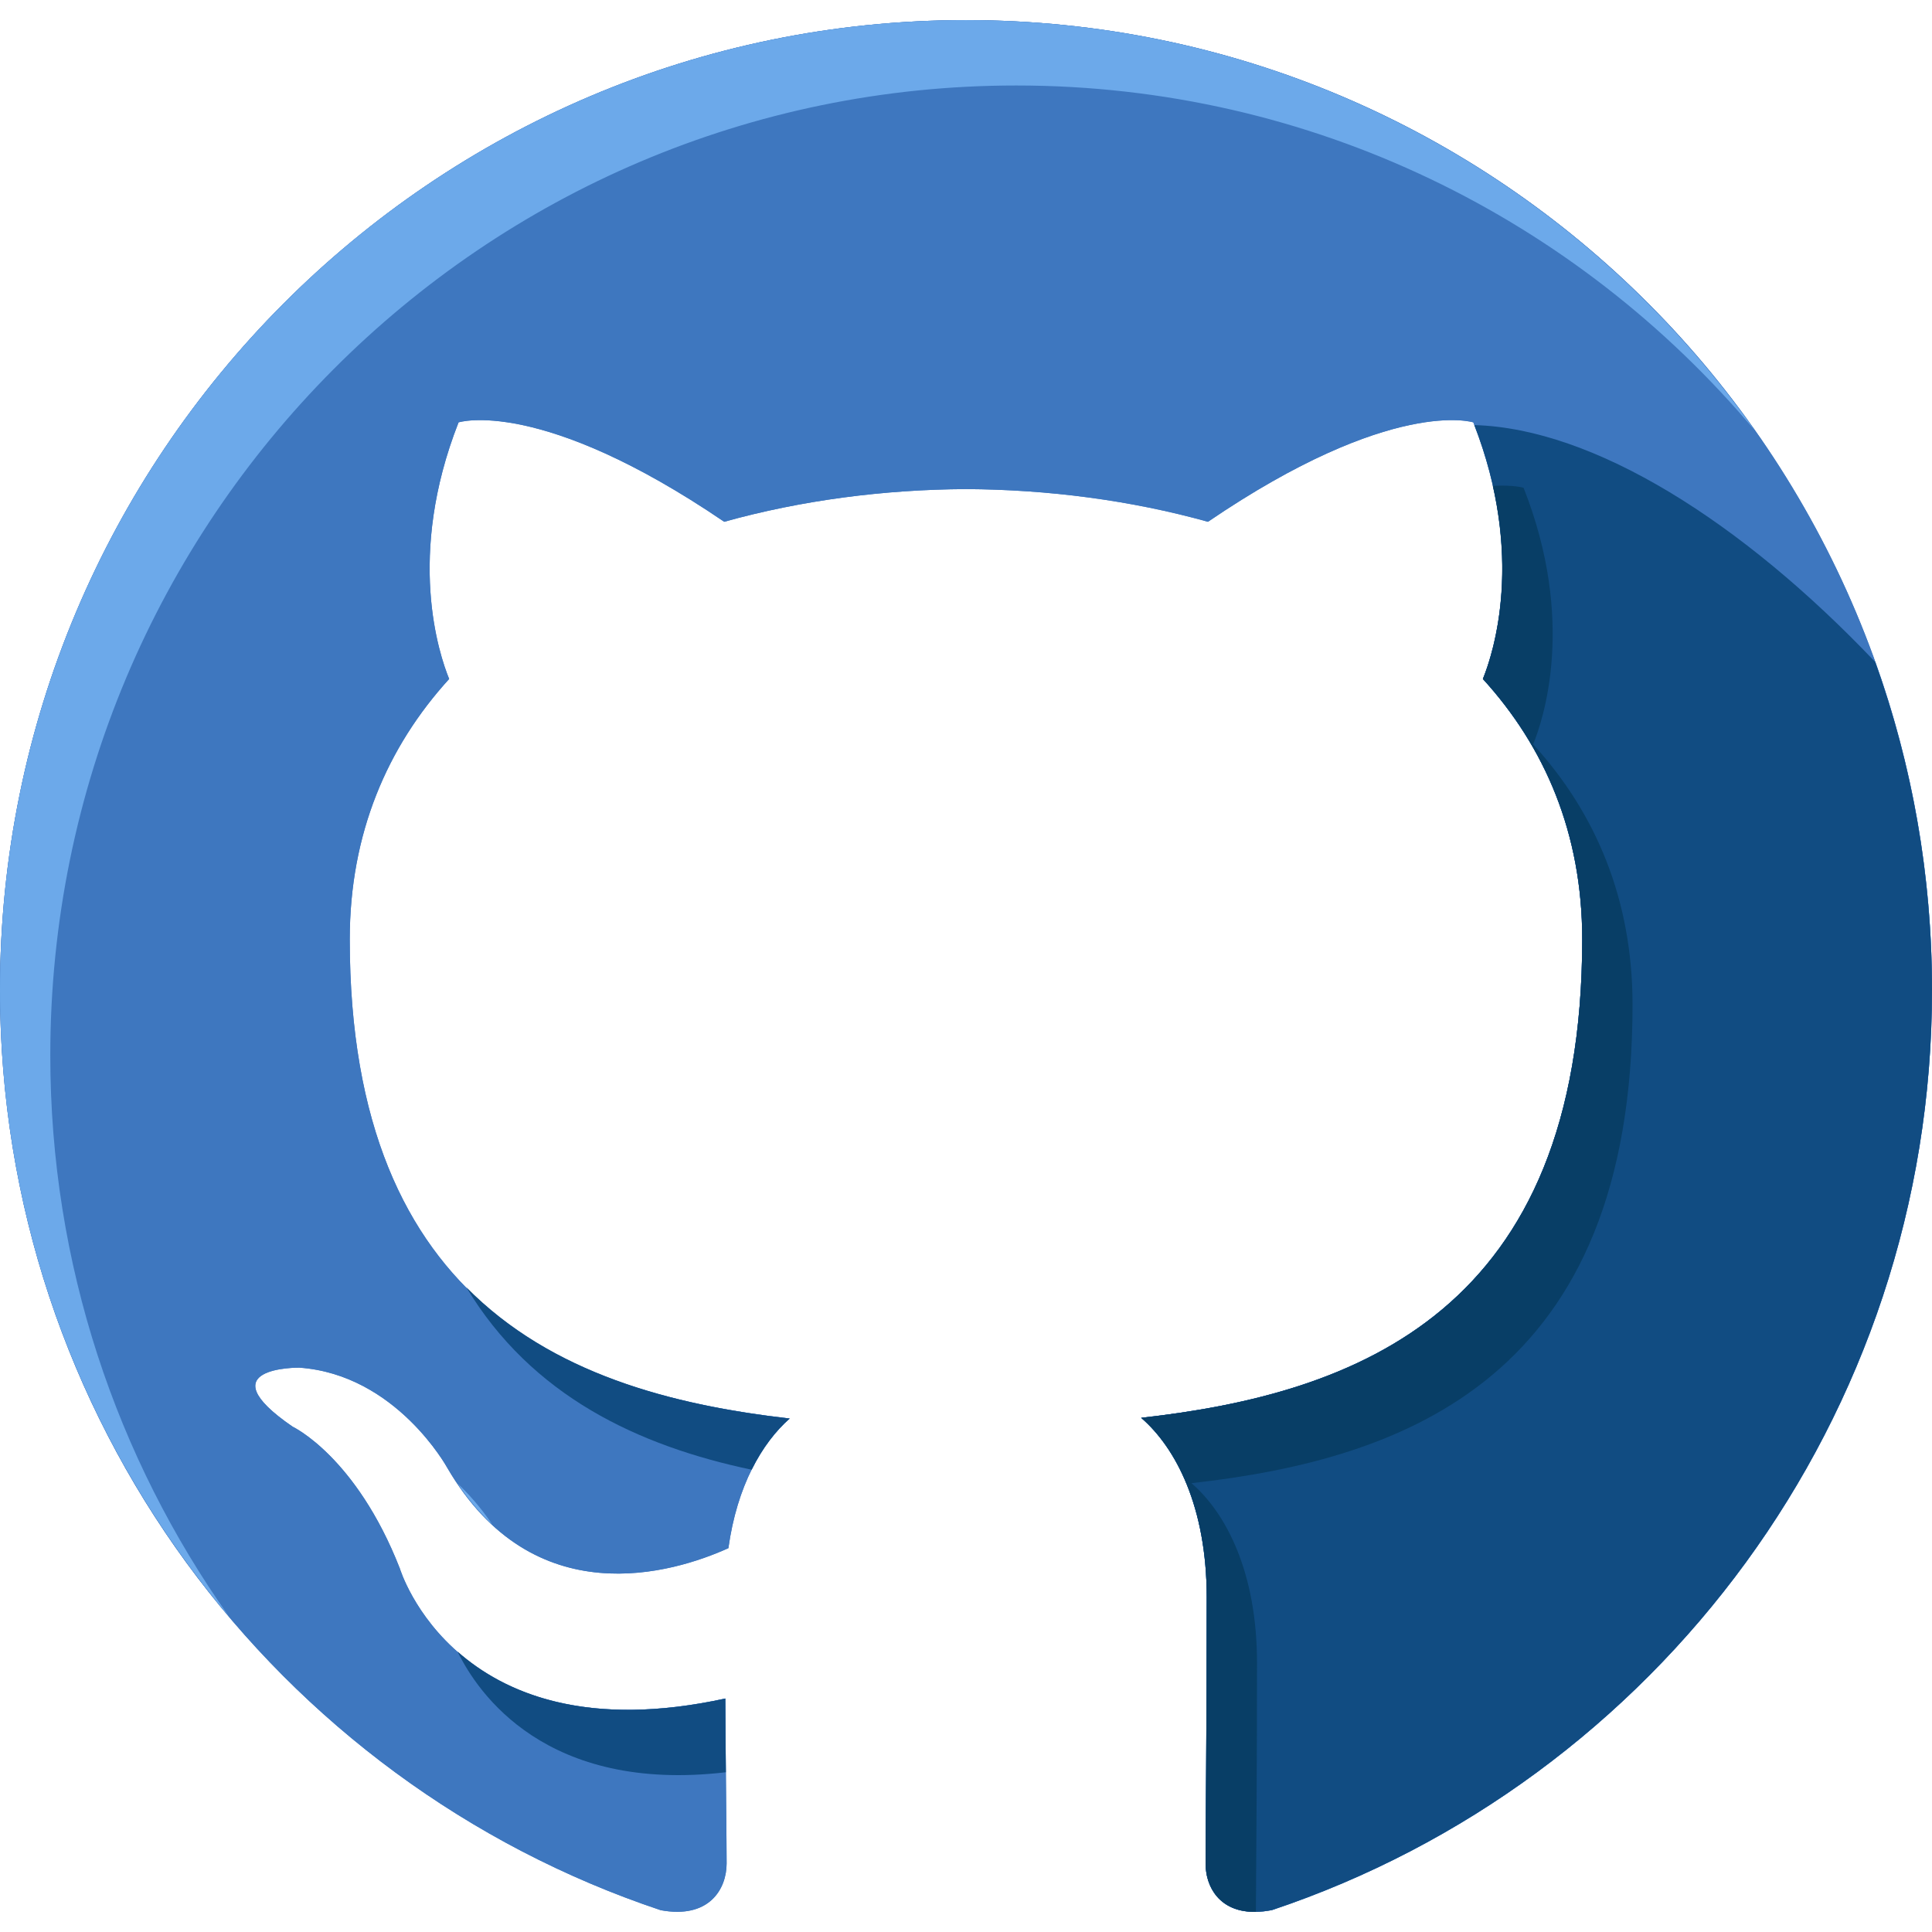
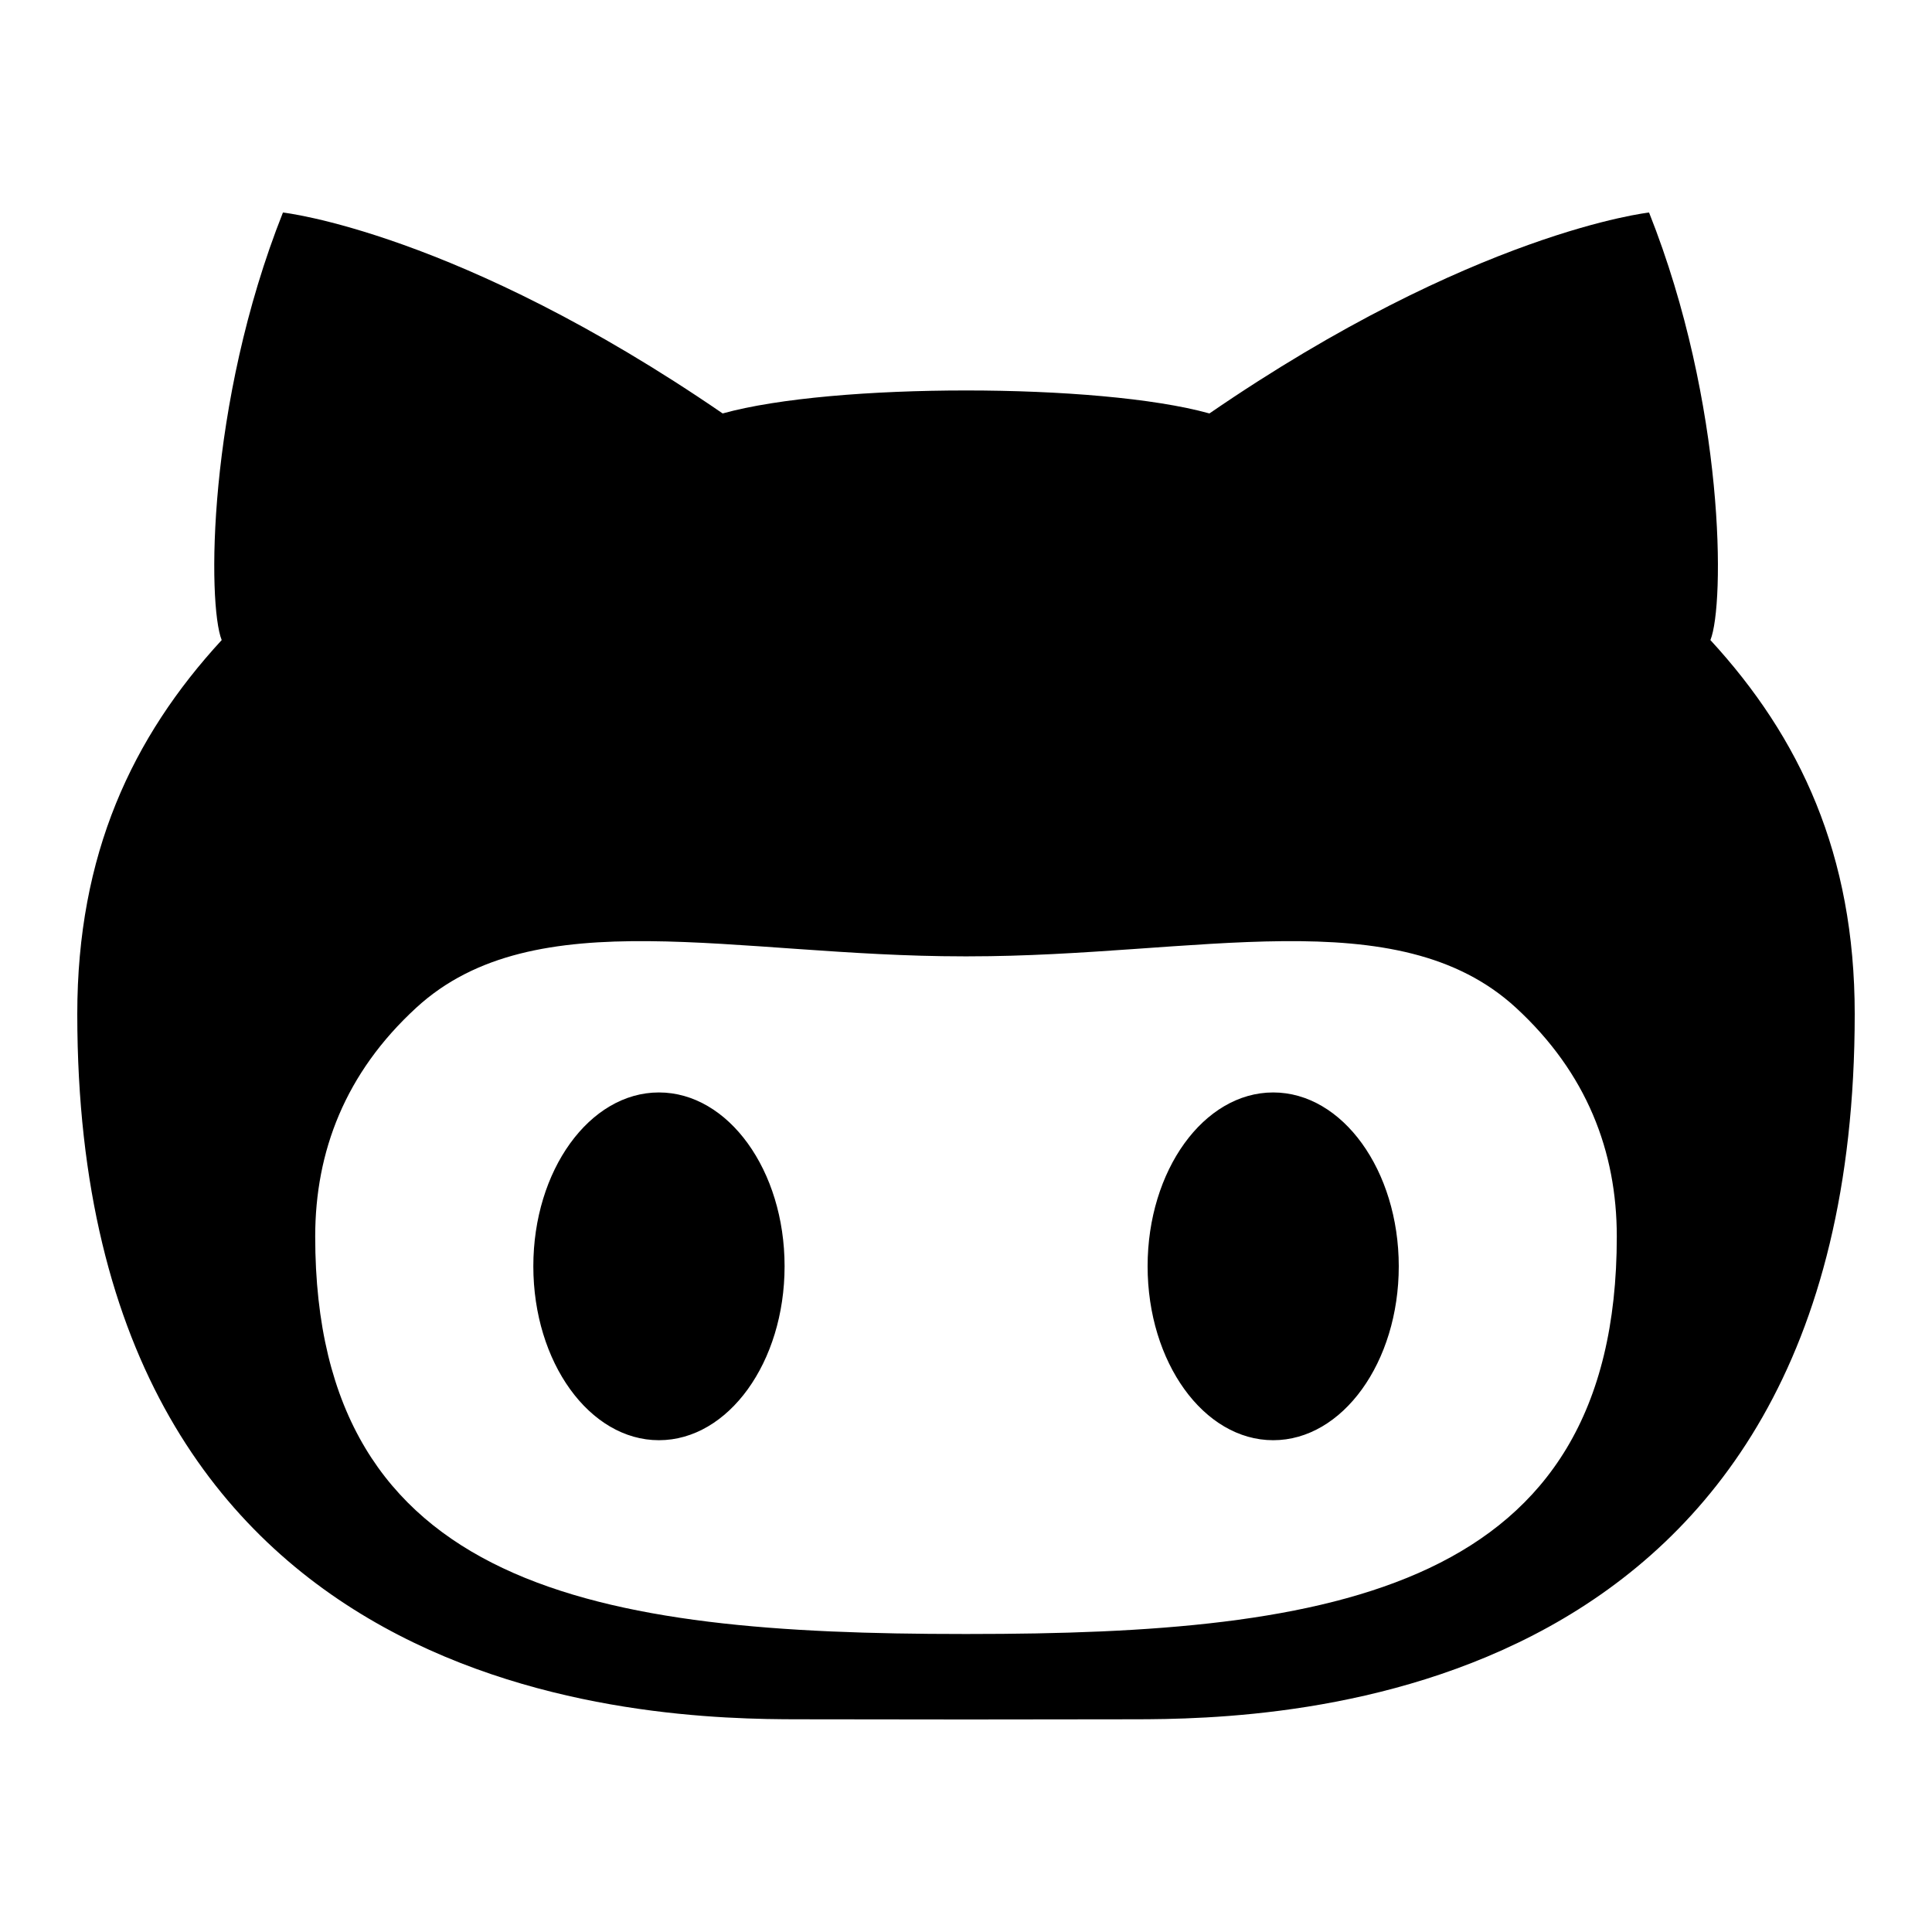
- <svg xmlns="http://www.w3.org/2000/svg" version="1.1" id="Layer_1" x="0px" y="0px" viewBox="0 0 496 496" style="enable-background:new 0 0 496 496;" xml:space="preserve">
-   <path id="SVGCleanerId_0" style="fill:#3E77BF;" d="M247.992,5.163C111.048,5.163,0,116.627,0,254.163  c0,109.992,71.048,203.32,169.632,236.24c12.392,2.296,16.912-5.392,16.912-12c0-5.904-0.216-21.56-0.336-42.344  c-69,15.064-83.552-33.376-83.552-33.376c-11.264-28.768-27.52-36.408-27.52-36.408c-22.528-15.456,1.696-15.16,1.696-15.16  c24.88,1.752,37.976,25.672,37.976,25.672c22.144,38.048,58.064,27.048,72.192,20.672c2.232-16.08,8.656-27.064,15.736-33.28  c-55.056-6.296-112.944-27.64-112.944-123.04c0-27.176,9.656-49.408,25.52-66.832c-2.568-6.296-11.072-31.6,2.416-65.872  c0,0,20.832-6.688,68.2,25.52c19.784-5.52,41-8.28,62.096-8.392c21.048,0.112,42.28,2.864,62.096,8.392  c47.328-32.208,68.128-25.52,68.128-25.52c13.52,34.272,5.016,59.576,2.456,65.872c15.904,17.424,25.504,39.648,25.504,66.832  c0,95.64-57.984,116.68-113.232,122.856c8.904,7.688,16.832,22.872,16.832,46.112c0,33.296-0.296,60.128-0.296,68.296  c0,6.672,4.472,14.424,17.048,11.968C425.016,457.387,496,364.123,496,254.163C496,116.627,384.952,5.163,247.992,5.163z" />
-   <g>
-     <path id="SVGCleanerId_0_1_" style="fill:#3E77BF;" d="M247.992,5.163C111.048,5.163,0,116.627,0,254.163   c0,109.992,71.048,203.32,169.632,236.24c12.392,2.296,16.912-5.392,16.912-12c0-5.904-0.216-21.56-0.336-42.344   c-69,15.064-83.552-33.376-83.552-33.376c-11.264-28.768-27.52-36.408-27.52-36.408c-22.528-15.456,1.696-15.16,1.696-15.16   c24.88,1.752,37.976,25.672,37.976,25.672c22.144,38.048,58.064,27.048,72.192,20.672c2.232-16.08,8.656-27.064,15.736-33.28   c-55.056-6.296-112.944-27.64-112.944-123.04c0-27.176,9.656-49.408,25.52-66.832c-2.568-6.296-11.072-31.6,2.416-65.872   c0,0,20.832-6.688,68.2,25.52c19.784-5.52,41-8.28,62.096-8.392c21.048,0.112,42.28,2.864,62.096,8.392   c47.328-32.208,68.128-25.52,68.128-25.52c13.52,34.272,5.016,59.576,2.456,65.872c15.904,17.424,25.504,39.648,25.504,66.832   c0,95.64-57.984,116.68-113.232,122.856c8.904,7.688,16.832,22.872,16.832,46.112c0,33.296-0.296,60.128-0.296,68.296   c0,6.672,4.472,14.424,17.048,11.968C425.016,457.387,496,364.123,496,254.163C496,116.627,384.952,5.163,247.992,5.163z" />
-   </g>
-   <g>
-     <path style="fill:#114C82;" d="M378.496,109.131c13.128,33.904,4.752,58.928,2.2,65.176c15.904,17.424,25.504,39.648,25.504,66.832   c0,95.64-57.984,116.68-113.232,122.856c8.904,7.688,16.832,22.872,16.832,46.112c0,33.296-0.296,60.128-0.296,68.296   c0,6.672,4.472,14.424,17.048,11.968C425.016,457.387,496,364.123,496,254.163c0-29.56-5.152-57.896-14.568-84.2   C447.24,133.963,409.184,109.987,378.496,109.131z" />
-     <path style="fill:#114C82;" d="M192.976,377.323c2.784-5.616,6.184-9.984,9.76-13.144c-30.176-3.456-61.168-11.512-83.048-33.744   C136.52,358.451,163.928,371.195,192.976,377.323z" />
-   </g>
-   <path style="fill:#6CA9EA;" d="M12.912,270.947c0-137.536,111.048-249,247.992-249c76.04,0,144.056,34.392,189.536,88.488  C405.52,46.755,331.616,5.163,247.992,5.163C111.048,5.163,0,116.627,0,254.163c0,61.32,22.12,117.424,58.752,160.792  C29.944,374.291,12.912,324.643,12.912,270.947z" />
-   <path style="fill:#083E66;" d="M322.712,426.899c0-23.232-7.928-38.44-16.832-46.128c55.248-6.16,113.24-27.216,113.24-122.848  c0-27.184-9.6-49.4-25.52-66.824c2.576-6.296,11.096-31.608-2.456-65.872c0,0-2.576-0.792-7.896-0.488  c5.808,25.84-0.416,44.32-2.552,49.568c15.904,17.424,25.504,39.648,25.504,66.832c0,95.64-57.984,116.68-113.232,122.856  c8.904,7.688,16.832,22.872,16.832,46.112c0,33.296-0.296,60.128-0.296,68.296c0,5.872,3.496,12.568,12.92,12.408  C322.488,479.555,322.712,455.659,322.712,426.899z" />
-   <path style="fill:#114C82;" d="M117.464,423.995c5.208,10.72,22.712,36.4,68.888,30.992c-0.064-5.648-0.112-11.976-0.144-18.928  C150.584,443.835,129.552,434.667,117.464,423.995z" />
-   <path style="fill:#6CA9EA;" d="M126.368,391.387c-1.592-2.4-4.576-6.472-8.904-10.544  C120.272,385.011,123.256,388.507,126.368,391.387z" />
-   <g>
- </g>
-   <g>
- </g>
-   <g>
- </g>
-   <g>
- </g>
-   <g>
- </g>
-   <g>
- </g>
-   <g>
- </g>
-   <g>
- </g>
-   <g>
- </g>
-   <g>
- </g>
-   <g>
- </g>
-   <g>
- </g>
-   <g>
- </g>
-   <g>
- </g>
-   <g>
- </g>
+ <svg xmlns="http://www.w3.org/2000/svg" width="20px" height="20px" viewBox="0 0 20 20">
+   <path d="M13.18 11.309c-.718 0-1.3.807-1.3 1.799 0 .994.582 1.801 1.3 1.801s1.3-.807 1.3-1.801c-.001-.992-.582-1.799-1.3-1.799zm4.526-4.683c.149-.365.155-2.439-.635-4.426 0 0-1.811.199-4.551 2.08-.575-.16-1.548-.238-2.519-.238-.973 0-1.945.078-2.52.238C4.74 2.399 2.929 2.2 2.929 2.2c-.789 1.987-.781 4.061-.634 4.426C1.367 7.634.8 8.845.8 10.497c0 7.186 5.963 7.301 7.467 7.301l1.734.002 1.732-.002c1.506 0 7.467-.115 7.467-7.301 0-1.652-.566-2.863-1.494-3.871zm-7.678 10.289h-.056c-3.771 0-6.709-.449-6.709-4.115 0-.879.31-1.693 1.047-2.369C5.537 9.304 7.615 9.9 9.972 9.9h.056c2.357 0 4.436-.596 5.664.531.735.676 1.045 1.49 1.045 2.369 0 3.666-2.937 4.115-6.709 4.115zm-3.207-5.606c-.718 0-1.3.807-1.3 1.799 0 .994.582 1.801 1.3 1.801.719 0 1.301-.807 1.301-1.801 0-.992-.582-1.799-1.301-1.799z" />
</svg>
